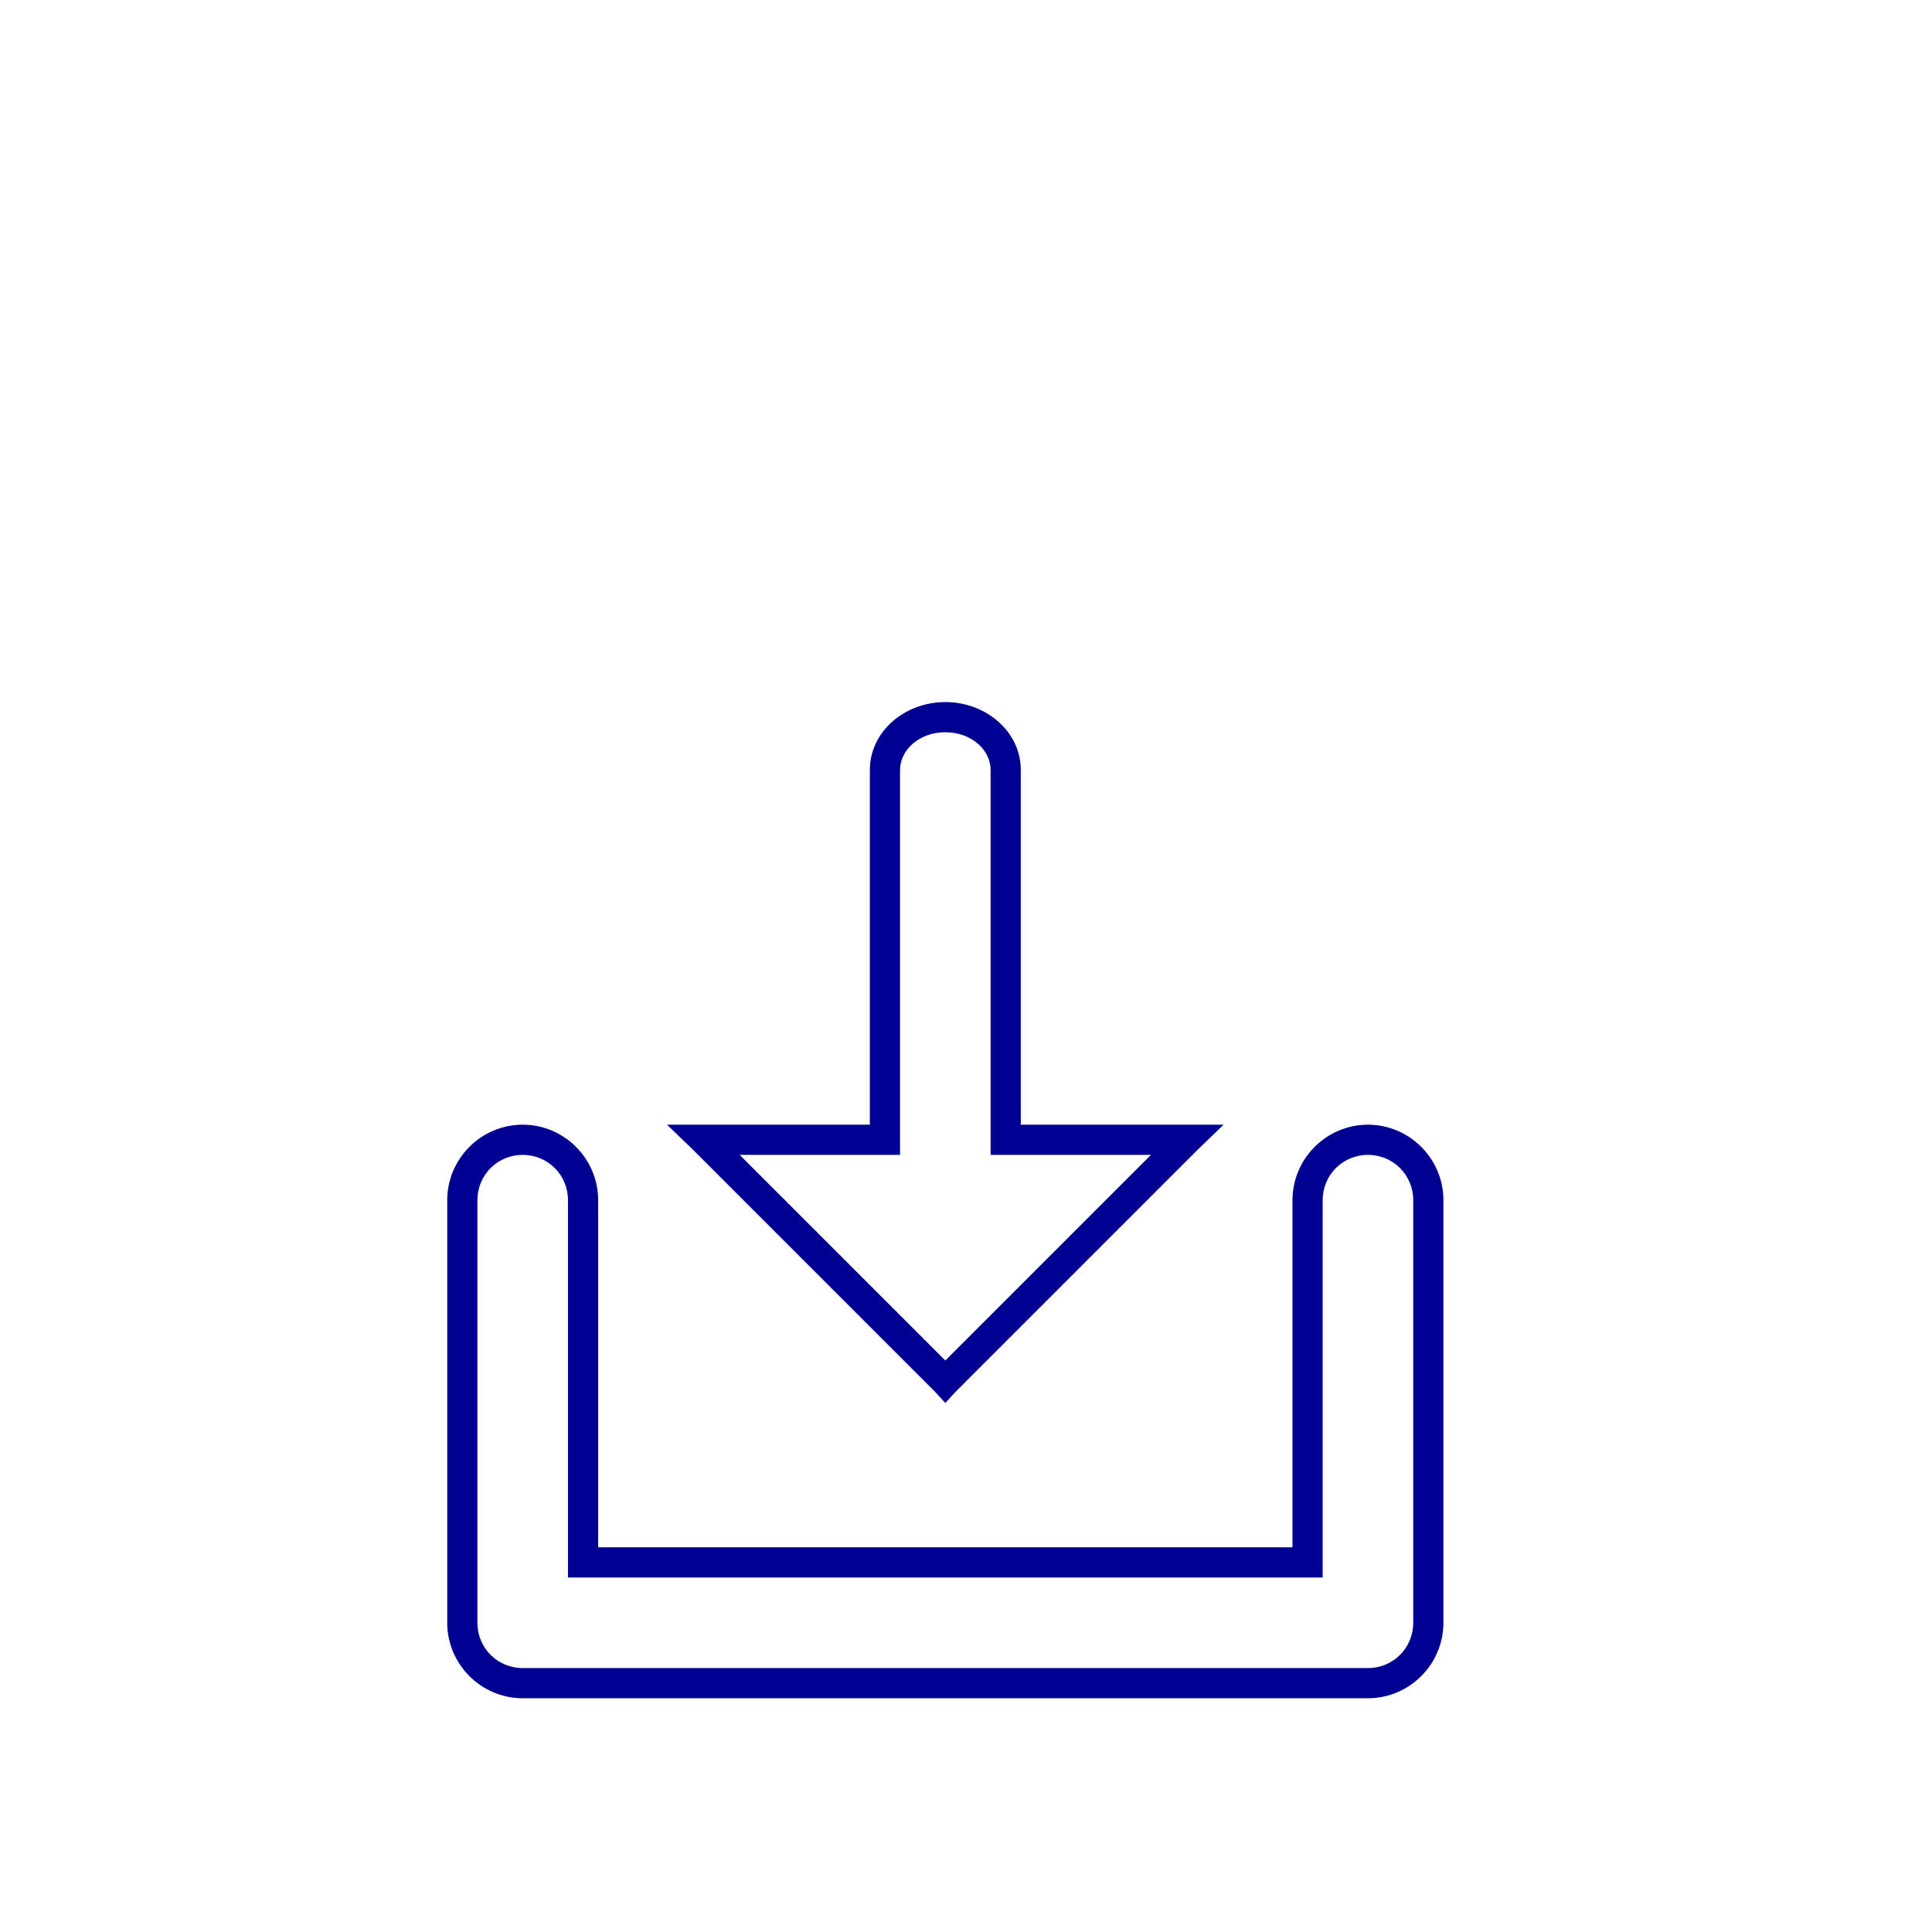
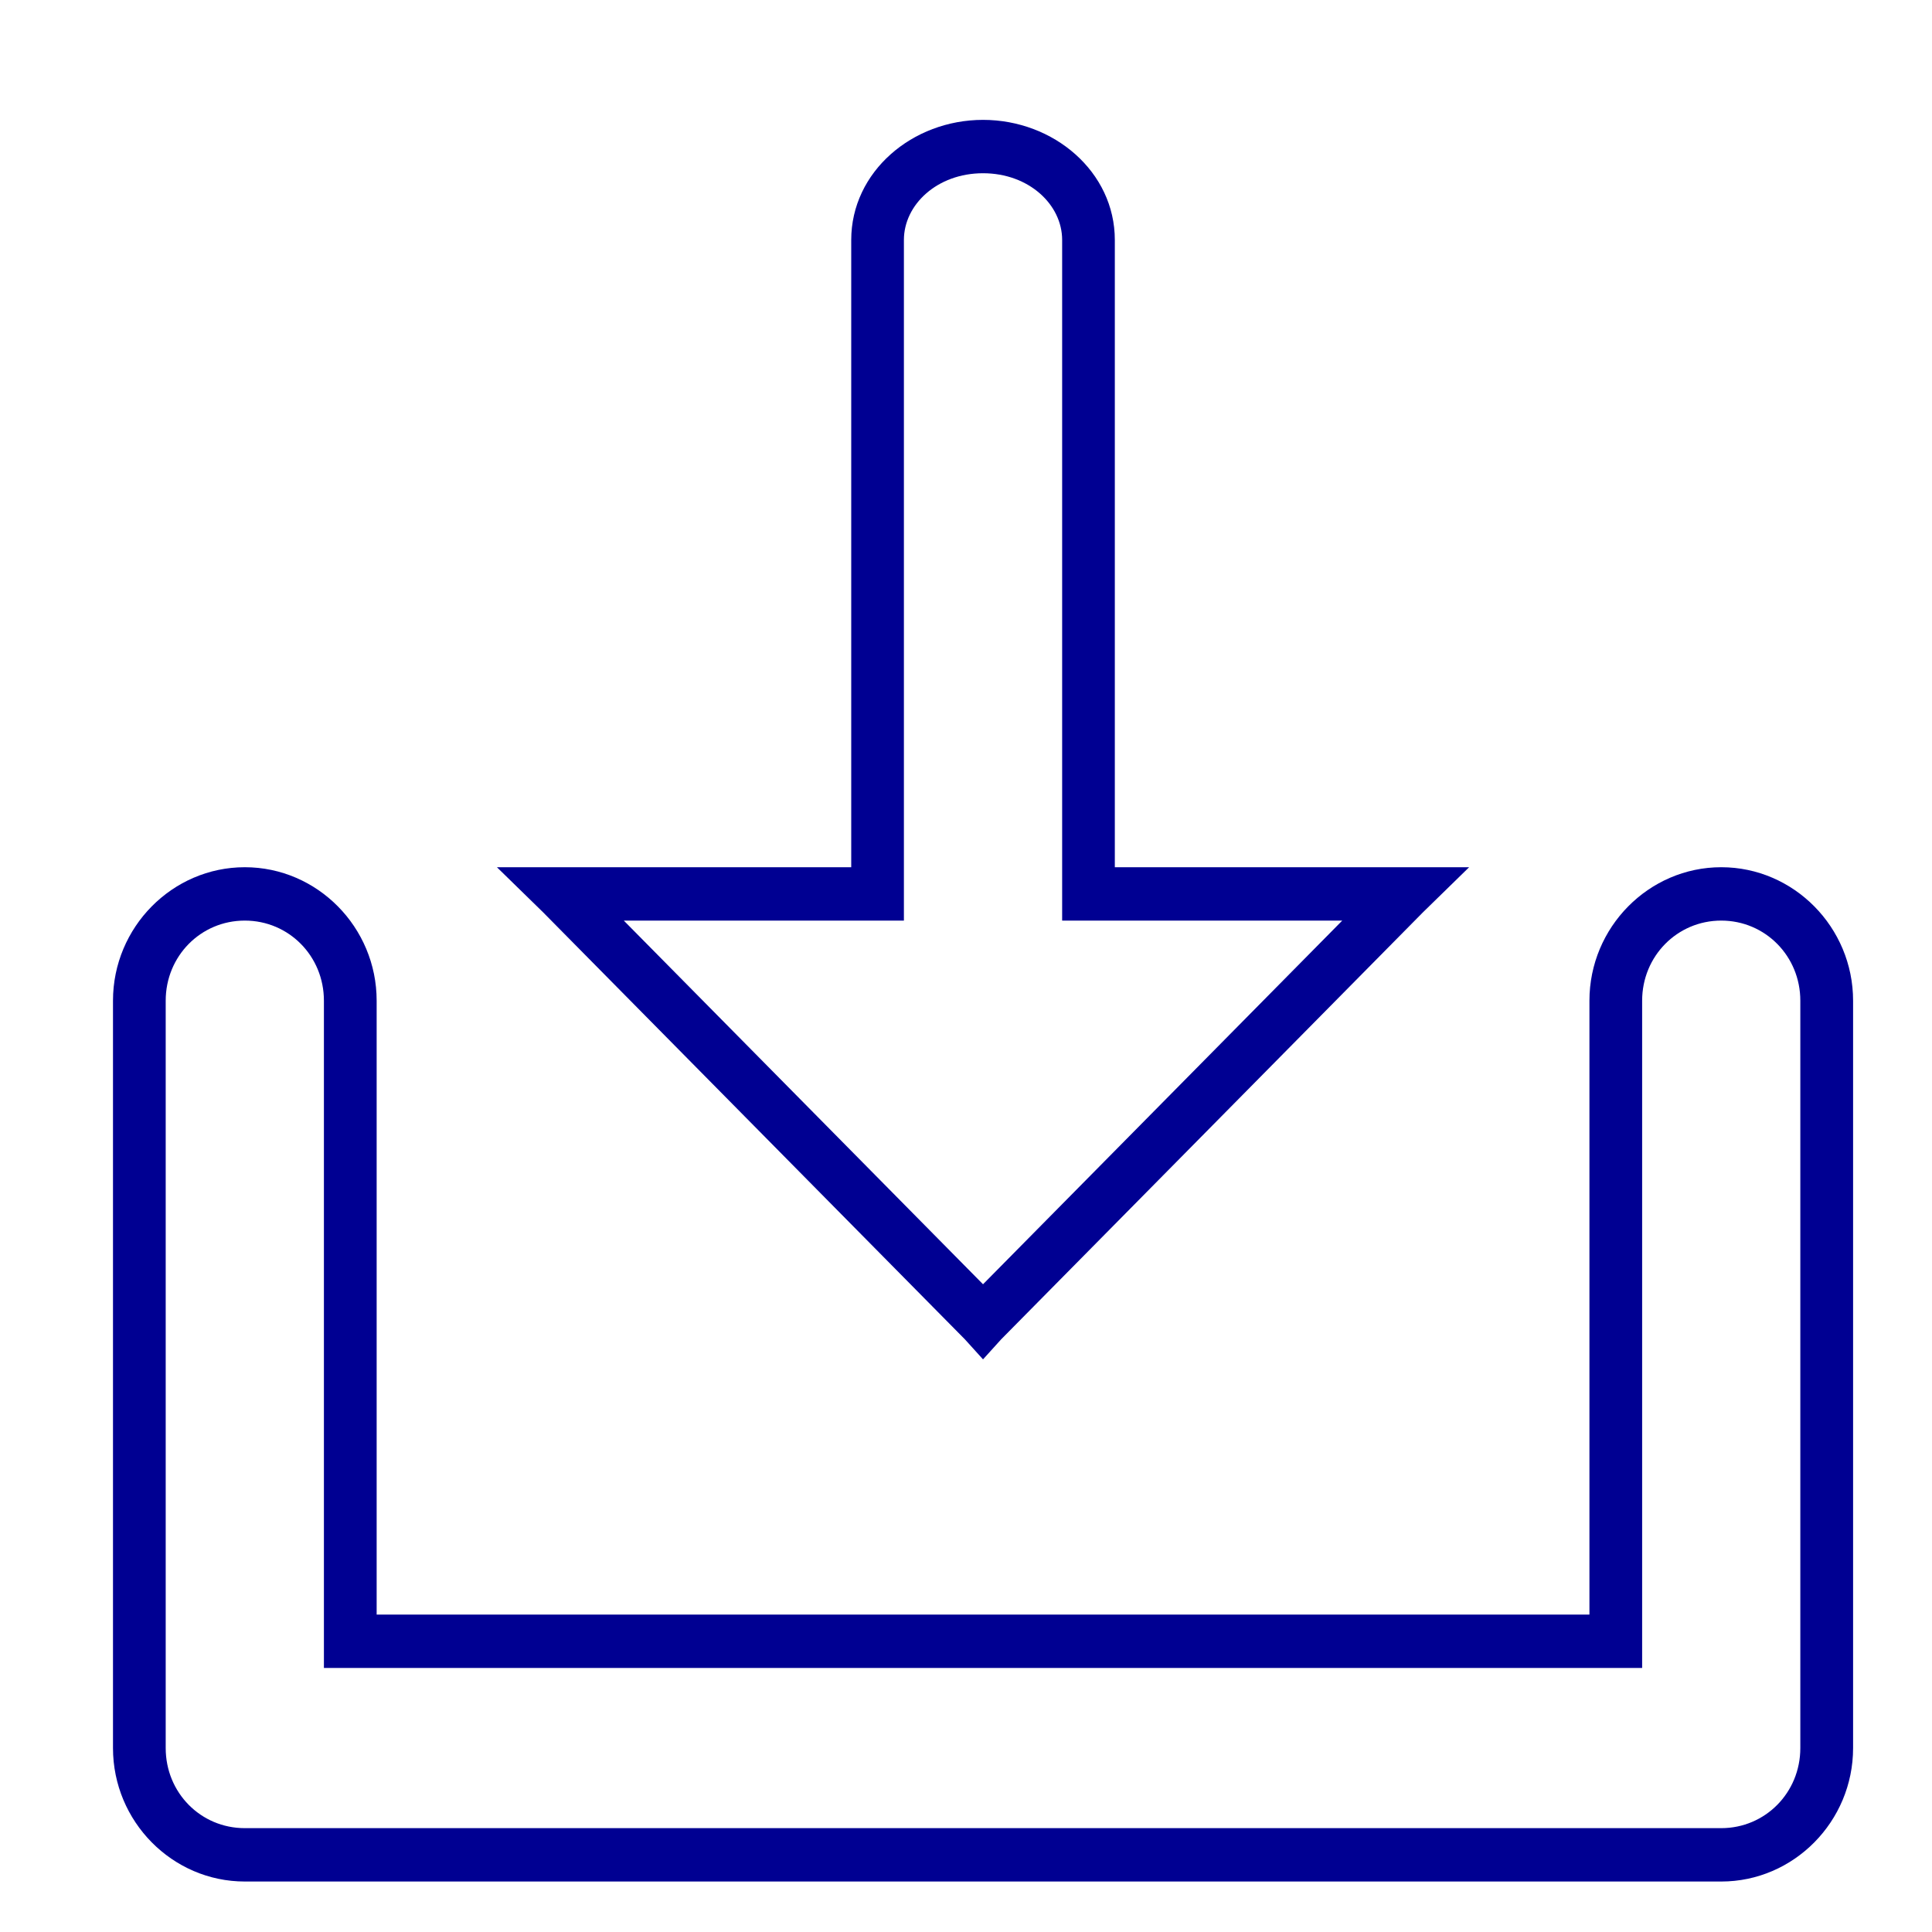
<svg xmlns="http://www.w3.org/2000/svg" width="64" height="64" id="svg6288" version="1.1">
  <defs id="defs6290" />
  <g id="layer1" transform="translate(0,-988.3622)">
-     <path style="font-size:medium;font-style:normal;font-variant:normal;font-weight:normal;font-stretch:normal;text-indent:0;text-align:start;text-decoration:none;line-height:normal;letter-spacing:normal;word-spacing:normal;text-transform:none;direction:ltr;block-progression:tb;writing-mode:lr-tb;text-anchor:start;baseline-shift:baseline;color:#000000;fill:#000092;fill-opacity:1;fill-rule:nonzero;stroke:none;stroke-width:1;marker:none;visibility:visible;display:inline;overflow:visible;enable-background:accumulate;font-family:Sans;-inkscape-font-specification:Sans" d="m 31.315,1011.619 c -1.342,0 -2.5,0.972 -2.5,2.25 l 0,11.75 -5.5,0 -1.219,0 0.875,0.844 8,8 0.344,0.375 0.344,-0.375 8,-8 0.875,-0.844 -1.219,0 -5.5,0 0,-11.75 c 0,-1.278 -1.158,-2.25 -2.5,-2.25 z m 0,1 c 0.868,0 1.5,0.588 1.5,1.25 l 0,12.25 0,0.5 0.5,0 4.812,0 -6.812,6.812 -6.812,-6.812 4.812,0 0.5,0 0,-0.5 0,-12.25 c 0,-0.662 0.632,-1.25 1.5,-1.25 z m -14,13 c -1.376,0 -2.5,1.126 -2.5,2.5 l 0,14 c 0,1.375 1.124,2.5 2.5,2.5 l 28,0 c 1.375,0 2.5,-1.125 2.5,-2.5 l 0,-14 c 0,-1.374 -1.125,-2.5 -2.5,-2.5 -1.375,0 -2.5,1.126 -2.5,2.5 l 0,11.5 -23,0 0,-11.5 c 0,-1.374 -1.124,-2.5 -2.5,-2.5 z m 0,1 c 0.836,0 1.5,0.666 1.5,1.5 l 0,12 0,0.5 0.5,0 24,0 0.5,0 0,-0.5 0,-12 c 0,-0.834 0.665,-1.5 1.5,-1.5 0.835,0 1.5,0.666 1.5,1.5 l 0,14 c 0,0.835 -0.665,1.5 -1.5,1.5 l -28,0 c -0.836,0 -1.5,-0.665 -1.5,-1.5 l 0,-14 c 0,-0.834 0.664,-1.5 1.5,-1.5 z" id="path5346" />
+     <path style="font-size:medium;font-style:normal;font-variant:normal;font-weight:normal;font-stretch:normal;text-indent:0;text-align:start;text-decoration:none;line-height:normal;letter-spacing:normal;word-spacing:normal;text-transform:none;direction:ltr;block-progression:tb;writing-mode:lr-tb;text-anchor:start;baseline-shift:baseline;color:#000000;fill:#000092;fill-opacity:1;fill-rule:nonzero;stroke:none;stroke-width:1;marker:none;visibility:visible;display:inline;overflow:visible;enable-background:accumulate;font-family:Sans;-inkscape-font-specification:Sans" d="m 32.565,992.333 c -2.344,0 -4.367,1.72 -4.367,3.979 l 0,20.779 -9.607,0 -2.129,0 1.528,1.492 13.974,14.147 0.6,0.663 0.6,-0.663 13.974,-14.147 1.528,-1.492 -2.129,0 -9.607,0 0,-20.779 c 0,-2.259 -2.023,-3.979 -4.367,-3.979 z m 0,1.768 c 1.516,0 2.62,1.039 2.62,2.21 l 0,21.663 0,0.884 0.873,0 8.406,0 -11.9,12.047 -11.9,-12.047 8.406,0 0.873,0 0,-0.884 0,-21.663 c 0,-1.171 1.104,-2.21 2.62,-2.21 z M 8.11,1017.09 c -2.404,0 -4.367,1.991 -4.367,4.421 l 0,24.758 c 0,2.431 1.964,4.421 4.367,4.421 l 48.909,0 c 2.402,0 4.367,-1.99 4.367,-4.421 l 0,-24.758 c 0,-2.43 -1.965,-4.421 -4.367,-4.421 -2.402,0 -4.367,1.991 -4.367,4.421 l 0,20.337 -40.175,0 0,-20.337 c 0,-2.43 -1.963,-4.421 -4.367,-4.421 z m 0,1.768 c 1.46,0 2.62,1.178 2.62,2.653 l 0,21.221 0,0.884 0.873,0 41.922,0 0.873,0 0,-0.884 0,-21.221 c 0,-1.474 1.162,-2.653 2.62,-2.653 1.458,0 2.62,1.178 2.62,2.653 l 0,24.758 c 0,1.477 -1.162,2.653 -2.62,2.653 l -48.909,0 c -1.461,0 -2.62,-1.175 -2.62,-2.653 l 0,-24.758 c 0,-1.475 1.16,-2.653 2.62,-2.653 z" id="path5346" />
  </g>
</svg>
